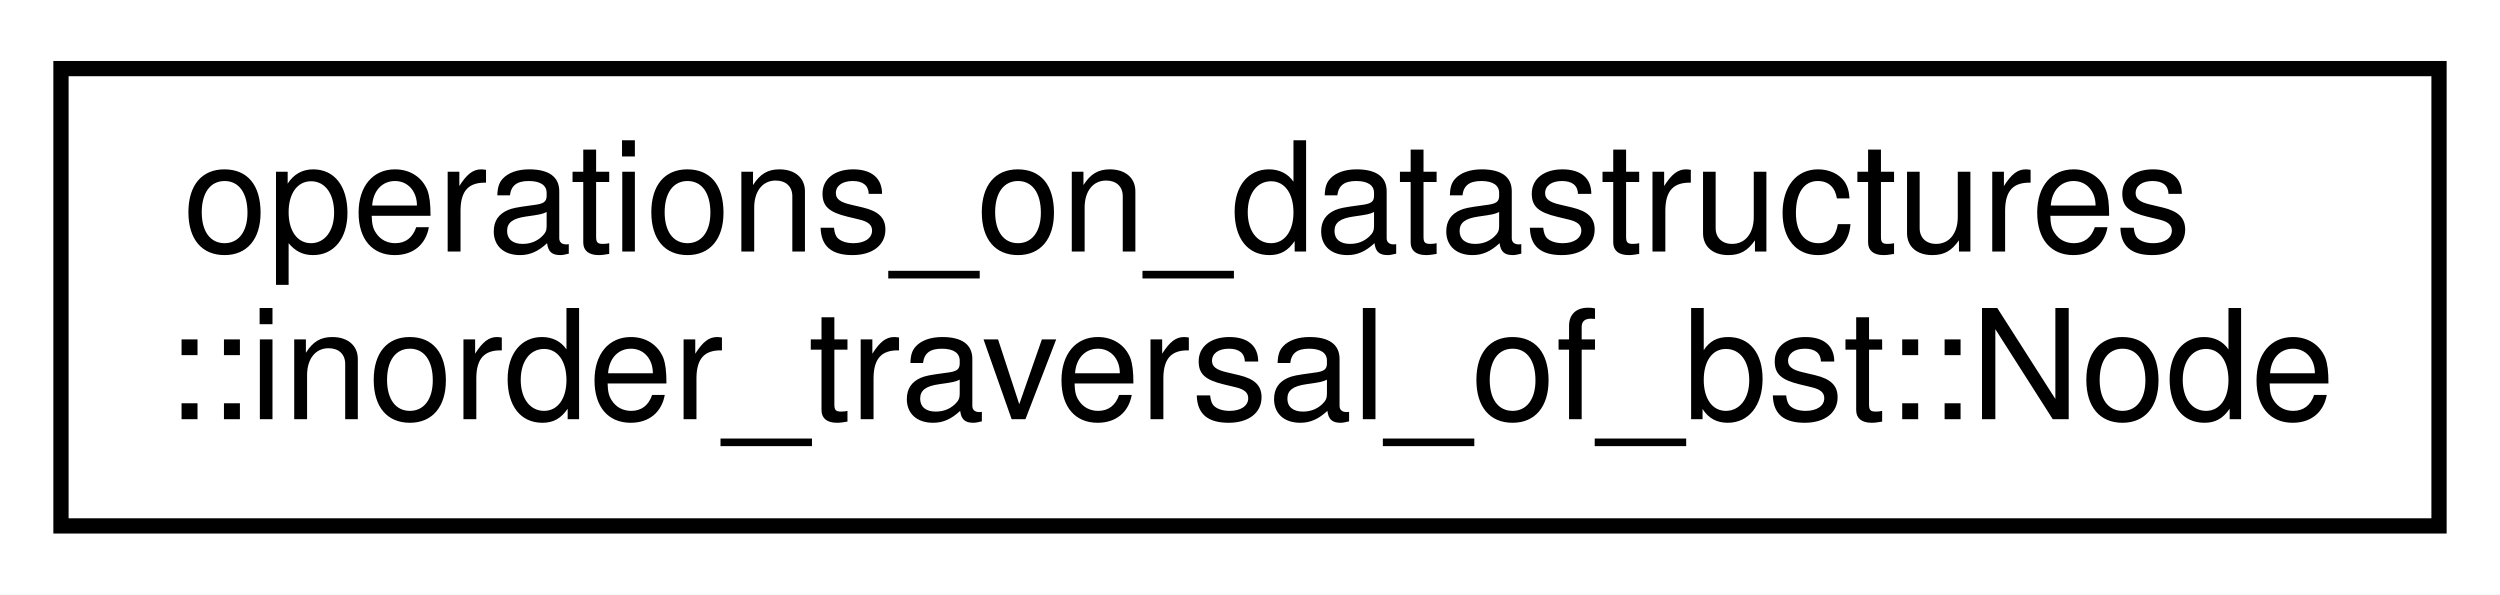
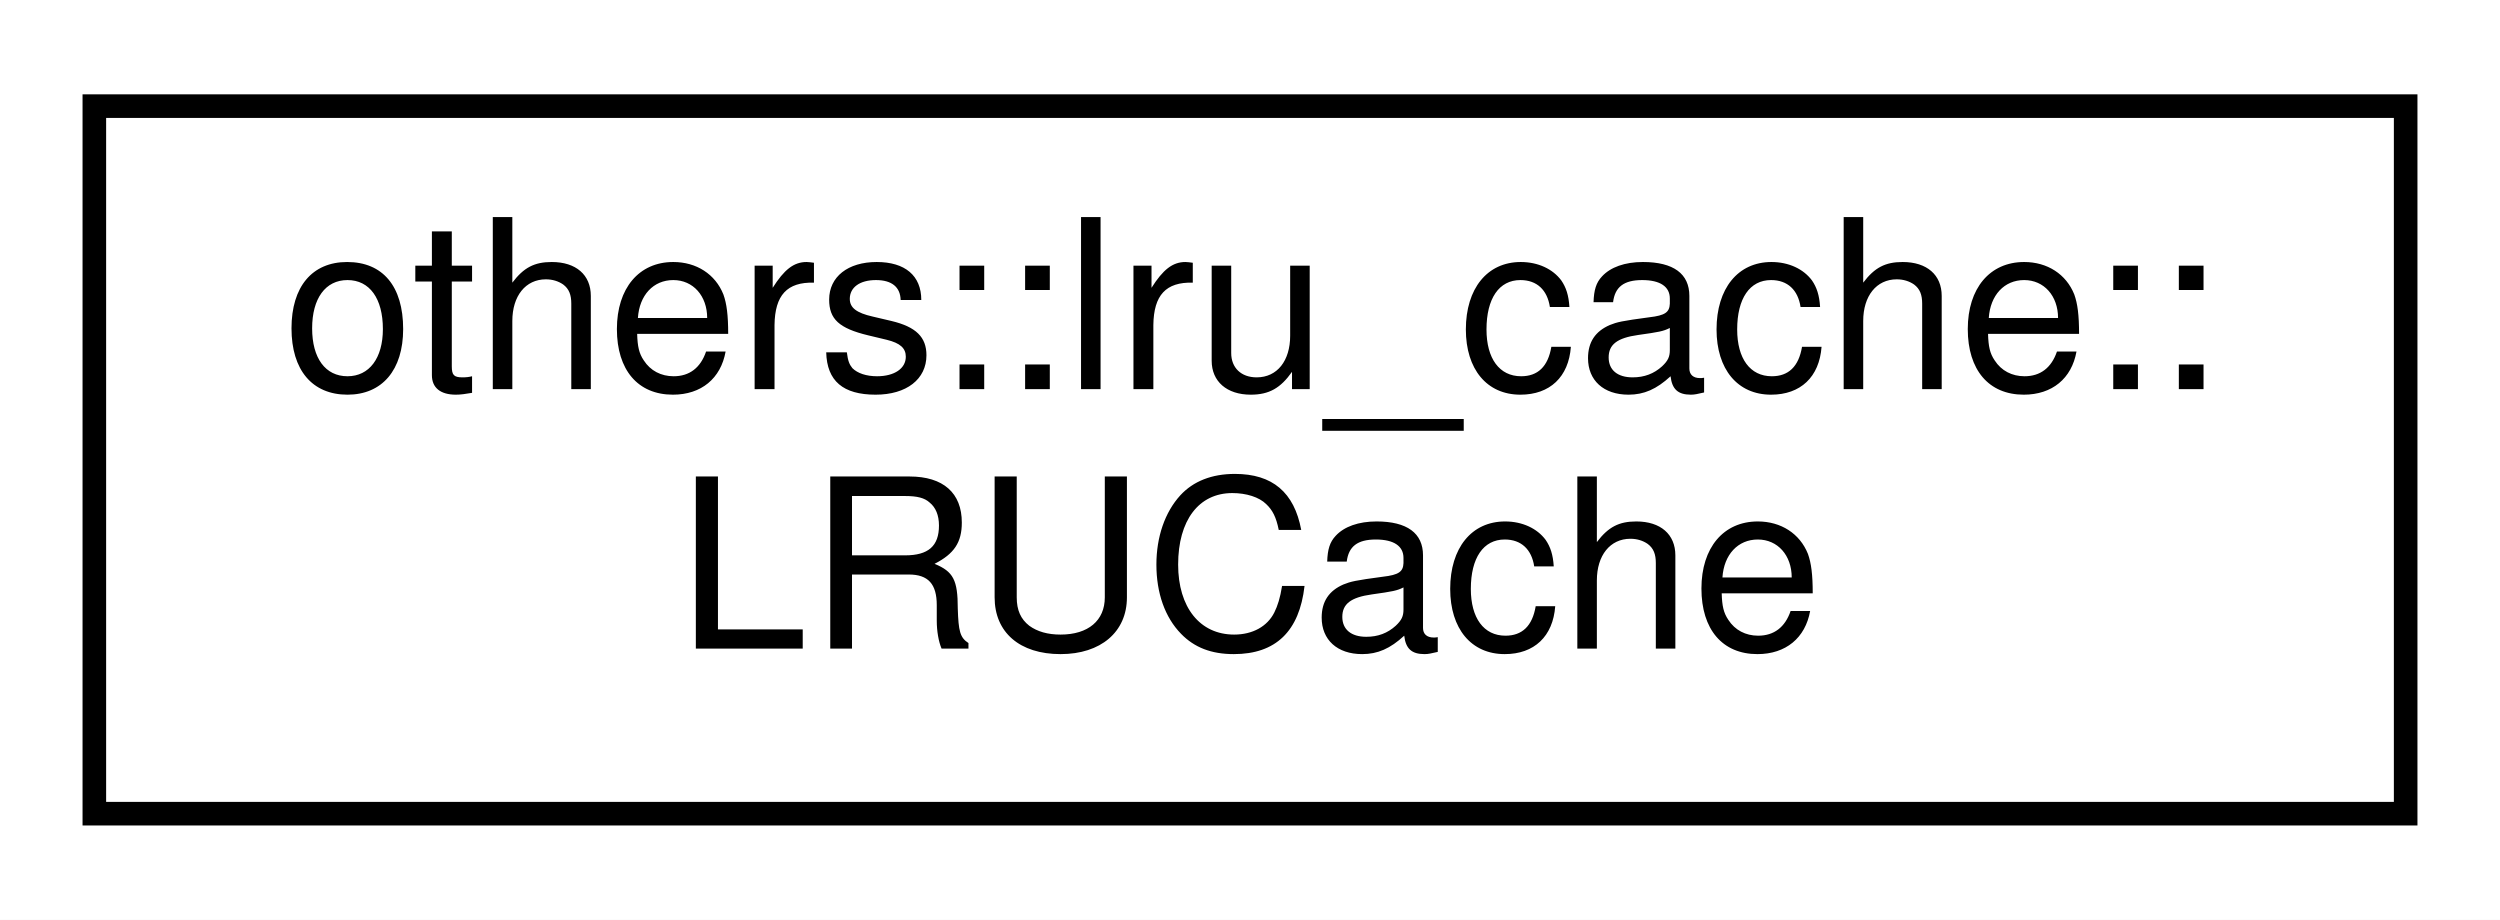
- <svg xmlns="http://www.w3.org/2000/svg" xmlns:xlink="http://www.w3.org/1999/xlink" width="164pt" height="39pt" viewBox="0.00 0.00 164.00 39.00">
+ <svg xmlns="http://www.w3.org/2000/svg" xmlns:xlink="http://www.w3.org/1999/xlink" width="106pt" height="39pt" viewBox="0.00 0.00 106.00 39.00">
  <g id="graph0" class="graph" transform="scale(1 1) rotate(0) translate(4 35)">
-     <polygon fill="white" stroke="transparent" points="-4,4 -4,-35 160,-35 160,4 -4,4" />
+     <polygon fill="white" stroke="transparent" points="-4,4 -4,-35 102,-35 102,4 -4,4" />
    <g id="node1" class="node">
      <g id="a_node1">
-         <a xlink:href="d5/db5/classoperations__on__datastructures_1_1inorder__traversal__of__bst_1_1_node.html" target="_top" xlink:title="A Node structure representing a single node in BST.">
-           <polygon fill="white" stroke="black" points="0,-0.5 0,-30.5 156,-30.5 156,-0.5 0,-0.5" />
-           <text text-anchor="start" x="8" y="-18.5" font-family="Helvetica,sans-Serif" font-size="10.00">operations_on_datastructures</text>
-           <text text-anchor="middle" x="78" y="-7.5" font-family="Helvetica,sans-Serif" font-size="10.00">::inorder_traversal_of_bst::Node</text>
+         <a xlink:href="d6/dae/classothers_1_1lru__cache_1_1_l_r_u_cache.html" target="_top" xlink:title="LRU cache class.">
+           <polygon fill="white" stroke="black" points="0,-0.5 0,-30.5 98,-30.5 98,-0.5 0,-0.5" />
+           <text text-anchor="start" x="8" y="-18.5" font-family="Helvetica,sans-Serif" font-size="10.00">others::lru_cache::</text>
+           <text text-anchor="middle" x="49" y="-7.5" font-family="Helvetica,sans-Serif" font-size="10.00">LRUCache</text>
        </a>
      </g>
    </g>
  </g>
</svg>
